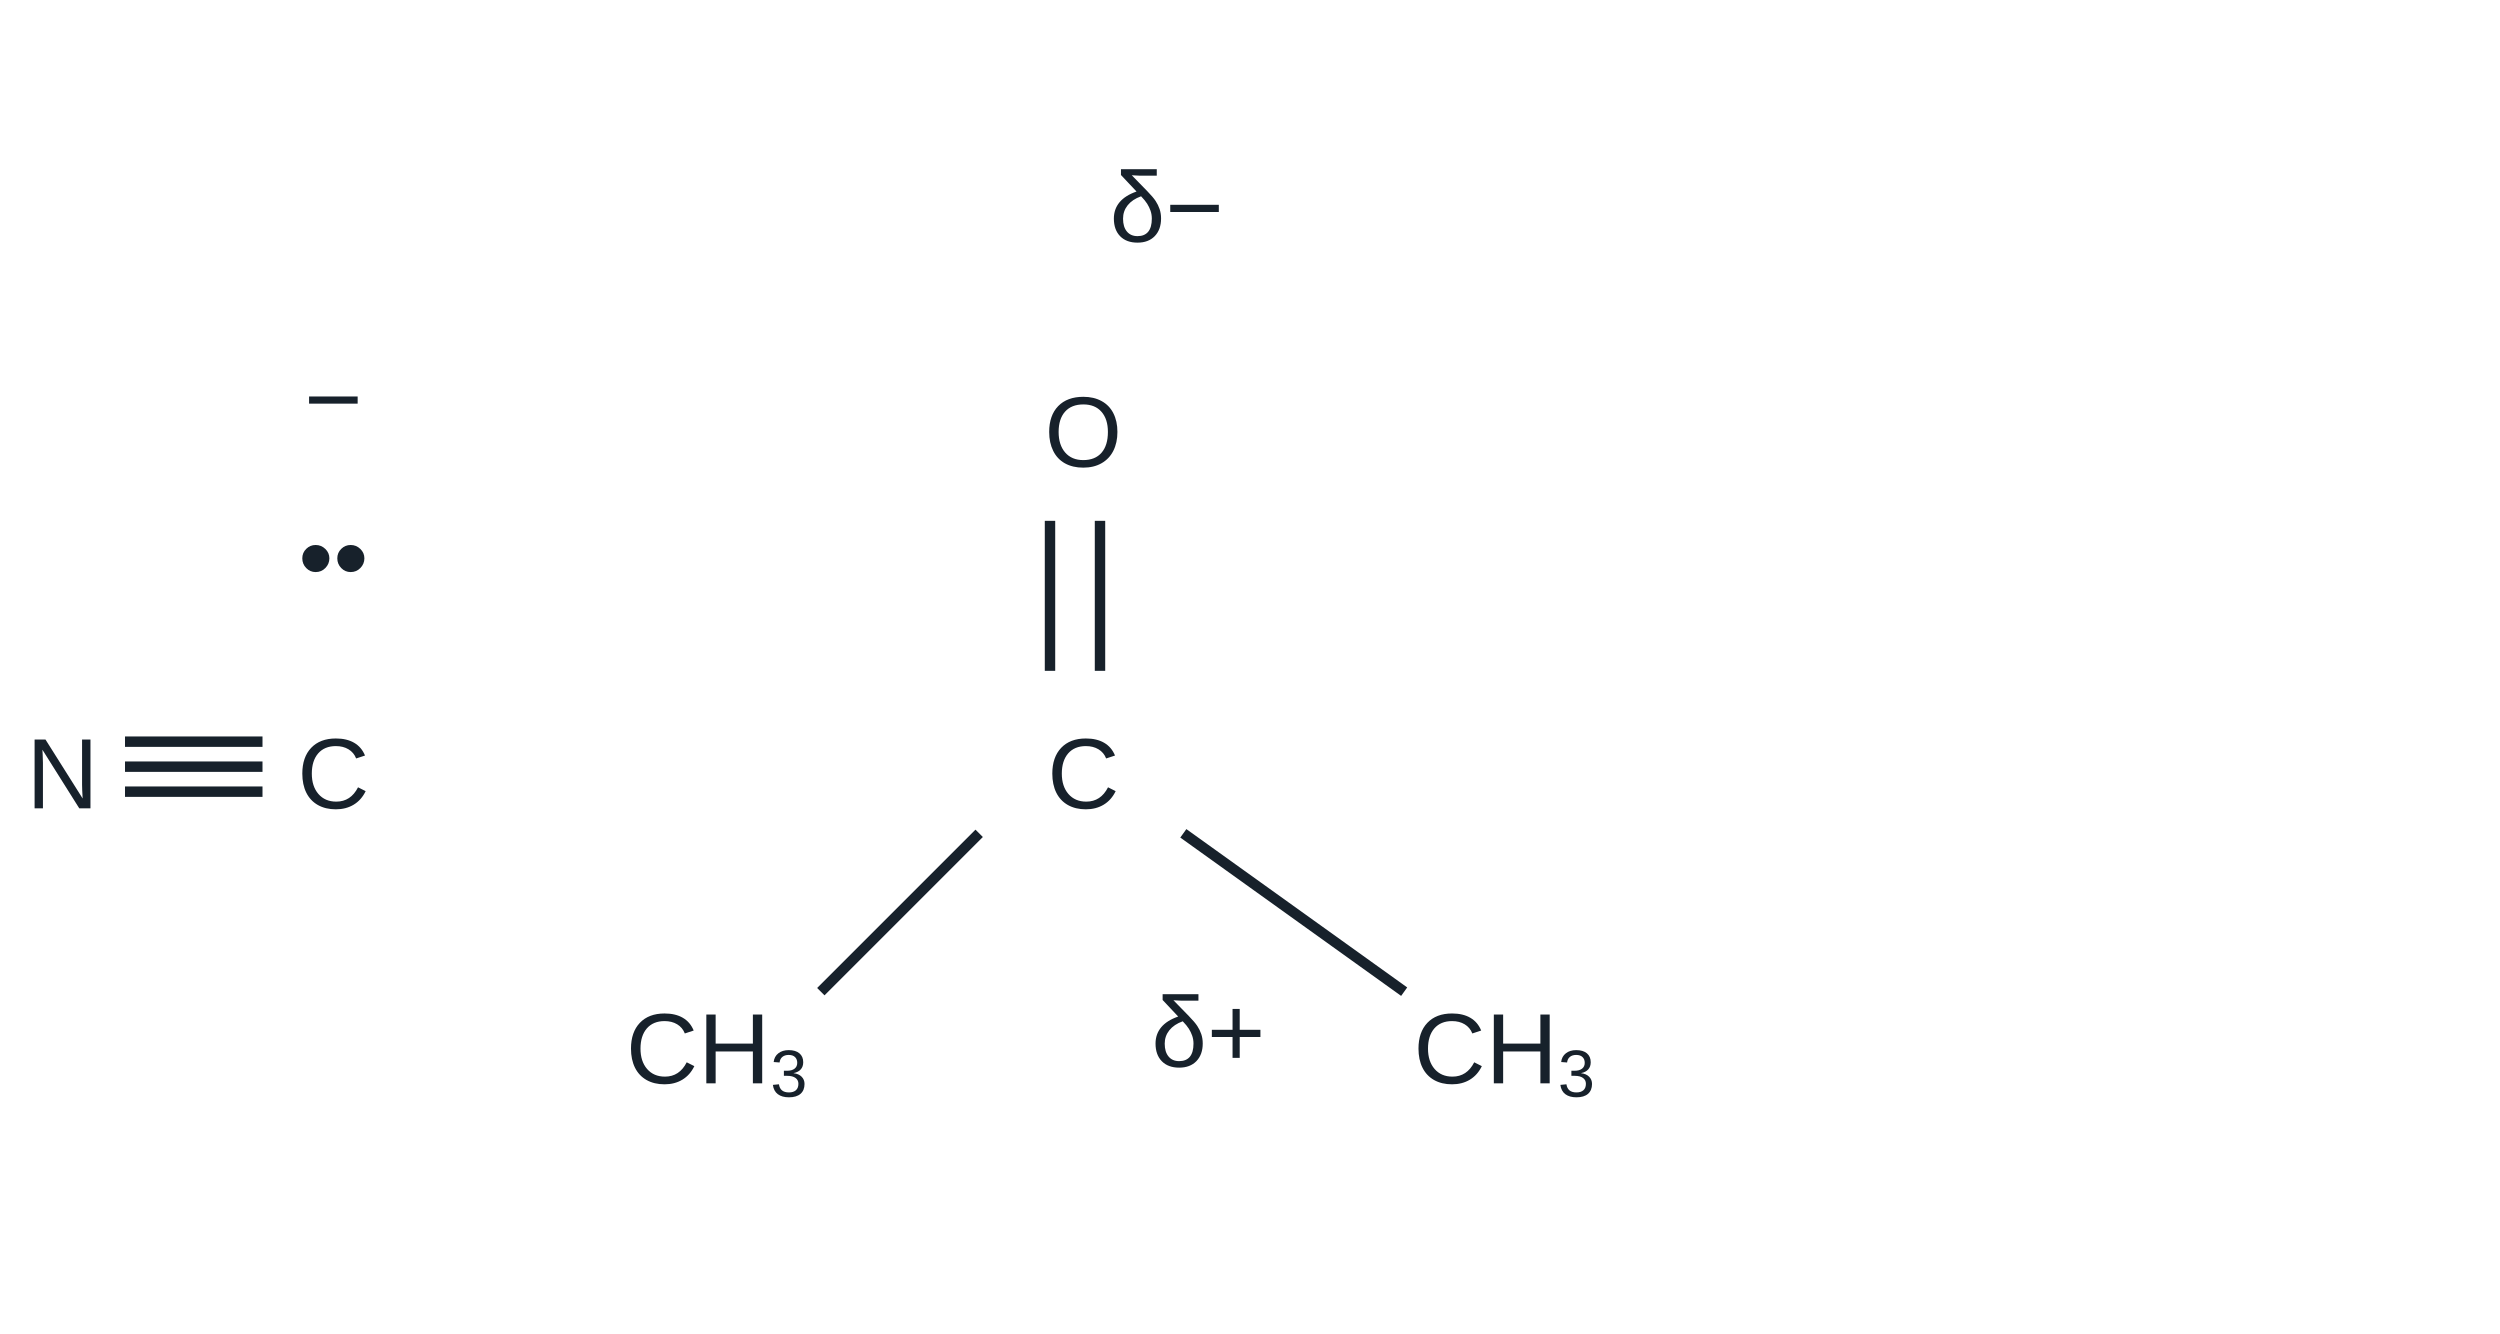
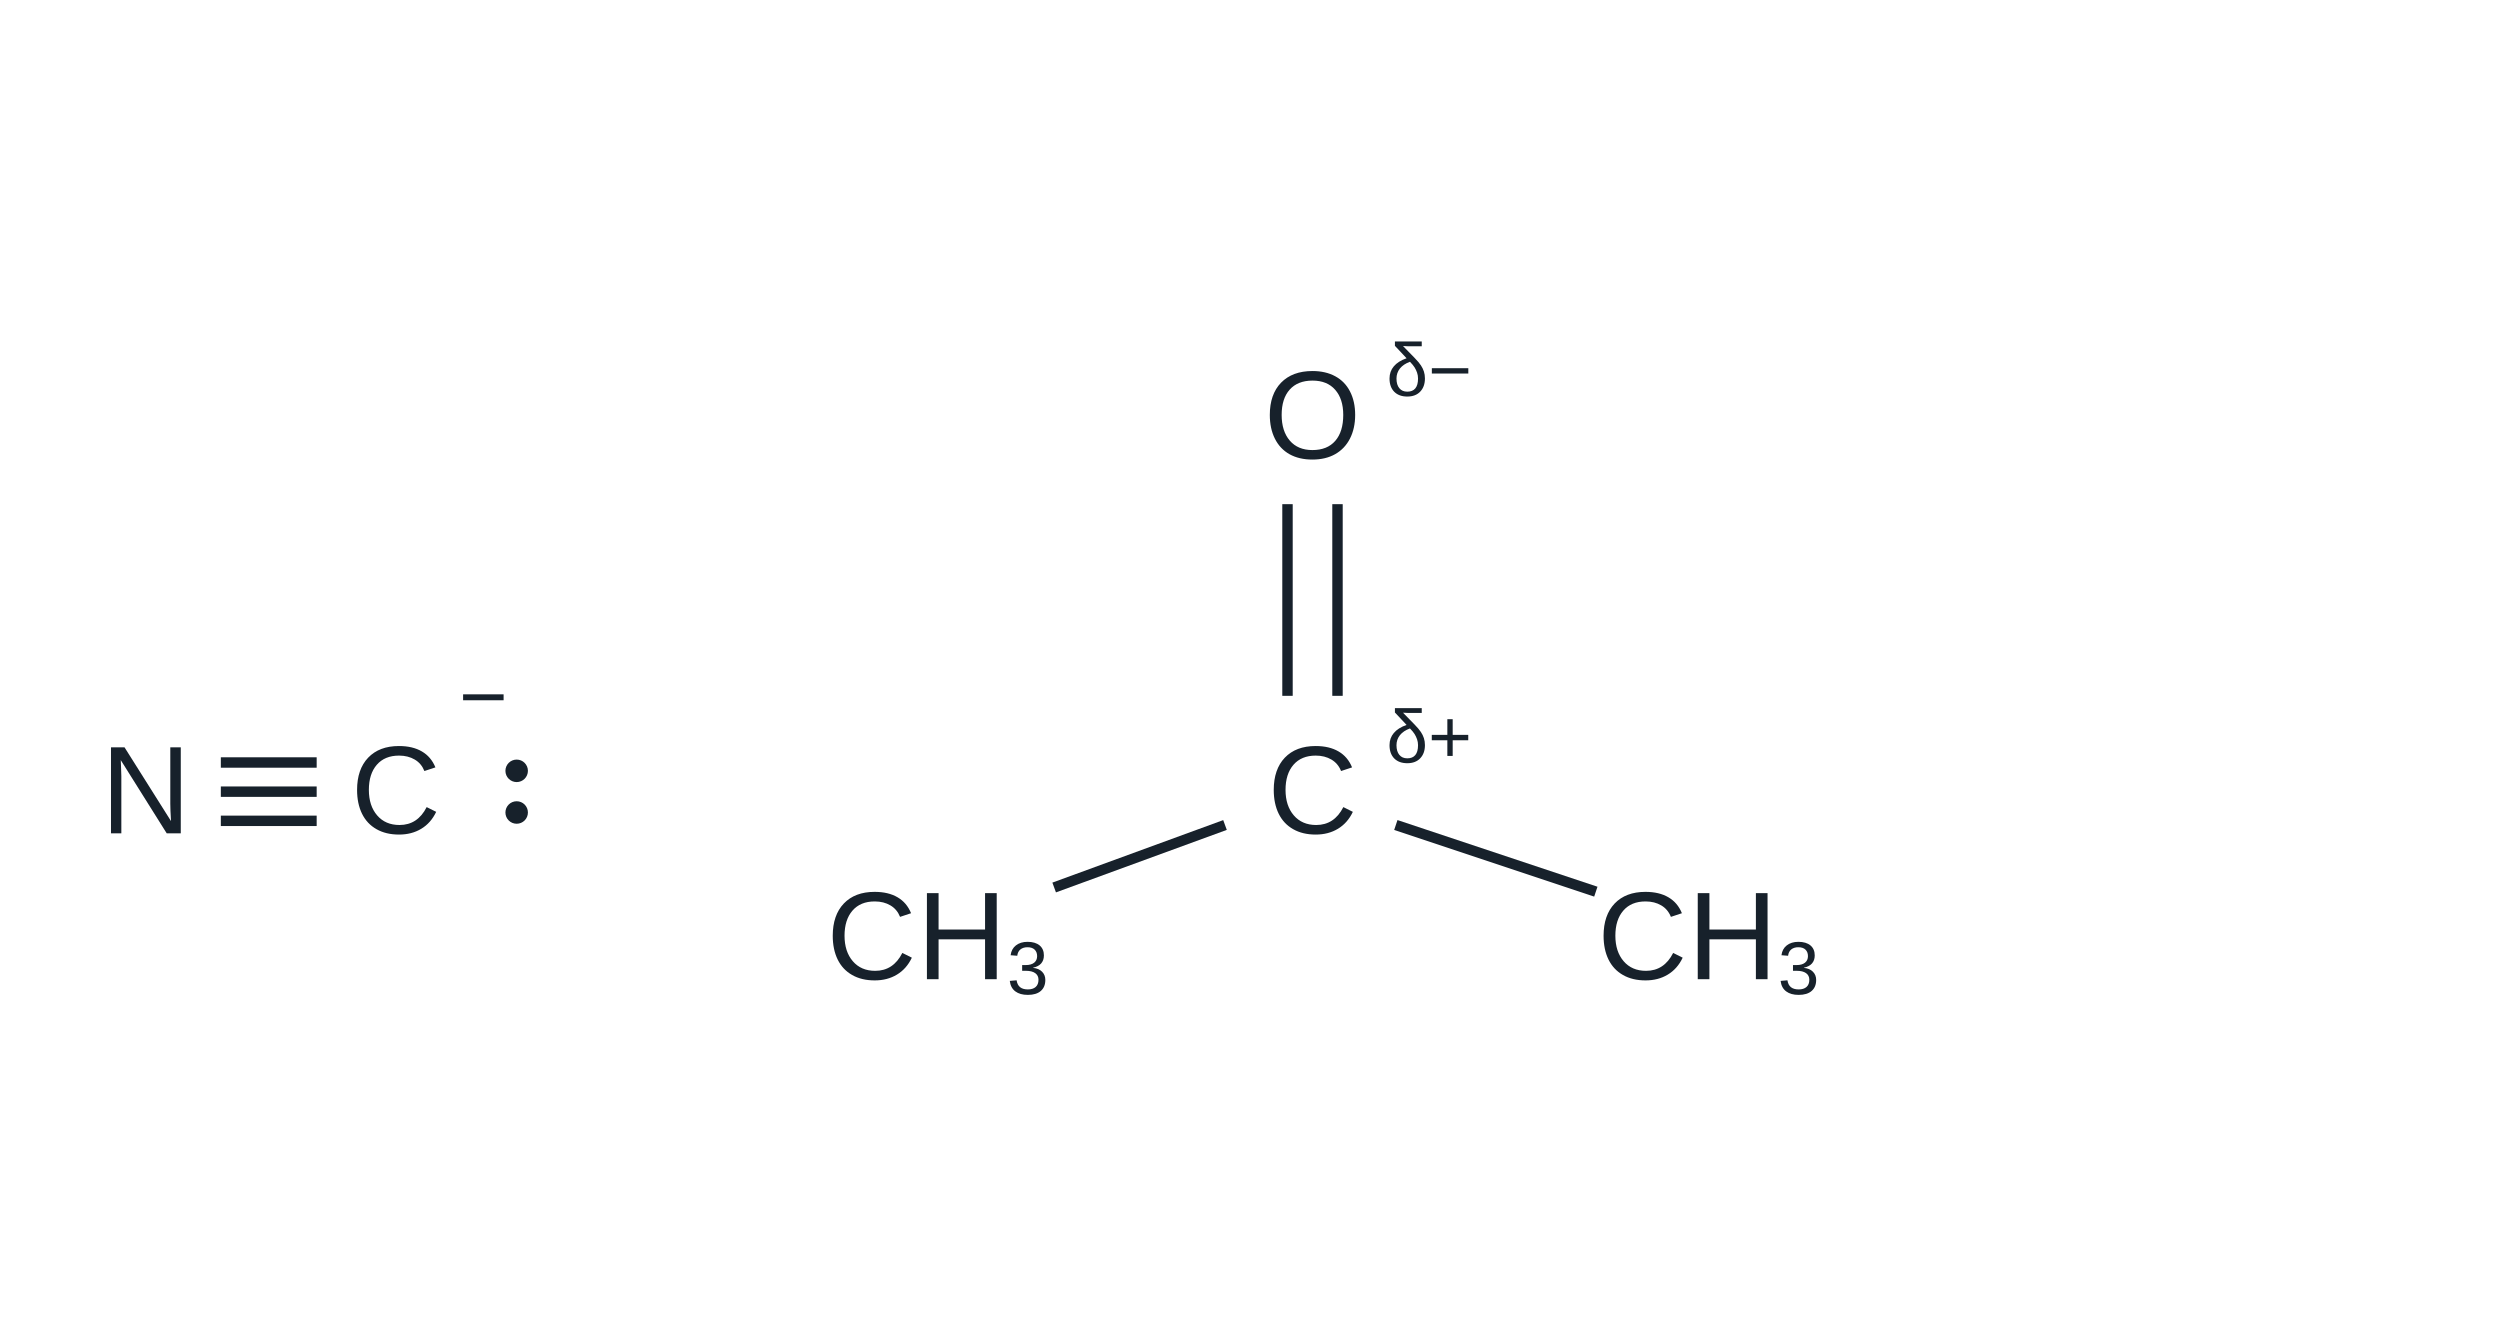
<svg xmlns="http://www.w3.org/2000/svg" viewBox="0 0 600 320" role="img" aria-labelledby="title desc">
  <defs>
-     <marker id="arrowhead" markerWidth="8" markerHeight="8" refX="6" refY="3" orient="auto" markerUnits="strokeWidth">
+     <marker id="arrowhead" markerWidth="8" markerHeight="8" refX="6" refY="3" orient="auto">
      <path d="M0,0 L6,3 L0,6 Z" fill="#0f766e" />
    </marker>
  </defs>
-   <style>text{font:24px Arial,sans-serif;fill:#17212b}line,path.bond{stroke:#17212b;stroke-width:2.5;fill:none}.small{font-size:18px}.curly{stroke:#0f766e;stroke-width:3;fill:none;marker-end:url(#arrowhead)}</style>
-   <text x="15" y="194" text-anchor="middle">N</text>
-   <line x1="30" y1="178" x2="63" y2="178" />
-   <line x1="30" y1="184" x2="63" y2="184" />
-   <line x1="30" y1="190" x2="63" y2="190" />
-   <text x="80" y="194" text-anchor="middle">C</text>
-   <text x="80" y="104" text-anchor="middle" class="">−</text>
-   <text x="80" y="142" text-anchor="middle" class="">••</text>
-   <text x="260" y="112" text-anchor="middle" class="">O</text>
-   <text x="280" y="58" text-anchor="middle" class="">δ−</text>
-   <line x1="252" y1="125" x2="252" y2="161" />
-   <line x1="264" y1="125" x2="264" y2="161" />
-   <text x="260" y="194" text-anchor="middle" class="">C</text>
-   <text x="290" y="256" text-anchor="middle" class="">δ+</text>
-   <line x1="235" y1="200" x2="197" y2="238" />
-   <line x1="284" y1="200" x2="337" y2="238" />
-   <text x="172" y="260" text-anchor="middle" class="">CH<tspan baseline-shift="sub" font-size="16px">3</tspan>
+   <style>text{font-family:Arial,sans-serif;fill:#17212b}line{stroke:#17212b;stroke-width:2.5}circle{fill:#17212b}.curly{stroke:#0f766e;stroke-width:3;fill:none;marker-end:url(#arrowhead)}</style>
+   <text x="315" y="200" text-anchor="middle" style="font-size:30px">C</text>
+   <text x="315" y="110" text-anchor="middle" style="font-size:30px">O</text>
+   <line x1="309" y1="121" x2="309" y2="167" />
+   <line x1="321" y1="121" x2="321" y2="167" />
+   <text x="343" y="183" text-anchor="middle" style="font-size:18px">δ+</text>
+   <text x="343" y="95" text-anchor="middle" style="font-size:18px">δ−</text>
+   <text x="225" y="235" text-anchor="middle" style="font-size:30px">CH<tspan baseline-shift="sub" font-size="18px">3</tspan>
  </text>
-   <text x="361" y="260" text-anchor="middle" class="">CH<tspan baseline-shift="sub" font-size="16px">3</tspan>
+   <line x1="253" y1="213" x2="294" y2="198" />
+   <text x="410" y="235" text-anchor="middle" style="font-size:30px">CH<tspan baseline-shift="sub" font-size="18px">3</tspan>
  </text>
+   <line x1="335" y1="198" x2="383" y2="214" />
+   <text x="35" y="200" text-anchor="middle" style="font-size:30px">N</text>
+   <text x="95" y="200" text-anchor="middle" style="font-size:30px">C</text>
+   <line x1="53" y1="183" x2="76" y2="183" />
+   <line x1="53" y1="190" x2="76" y2="190" />
+   <line x1="53" y1="197" x2="76" y2="197" />
+   <circle cx="124" cy="185" r="2.7" />
+   <circle cx="124" cy="195" r="2.7" />
+   <text x="116" y="174" text-anchor="middle" style="font-size:20px">−</text>
</svg>
